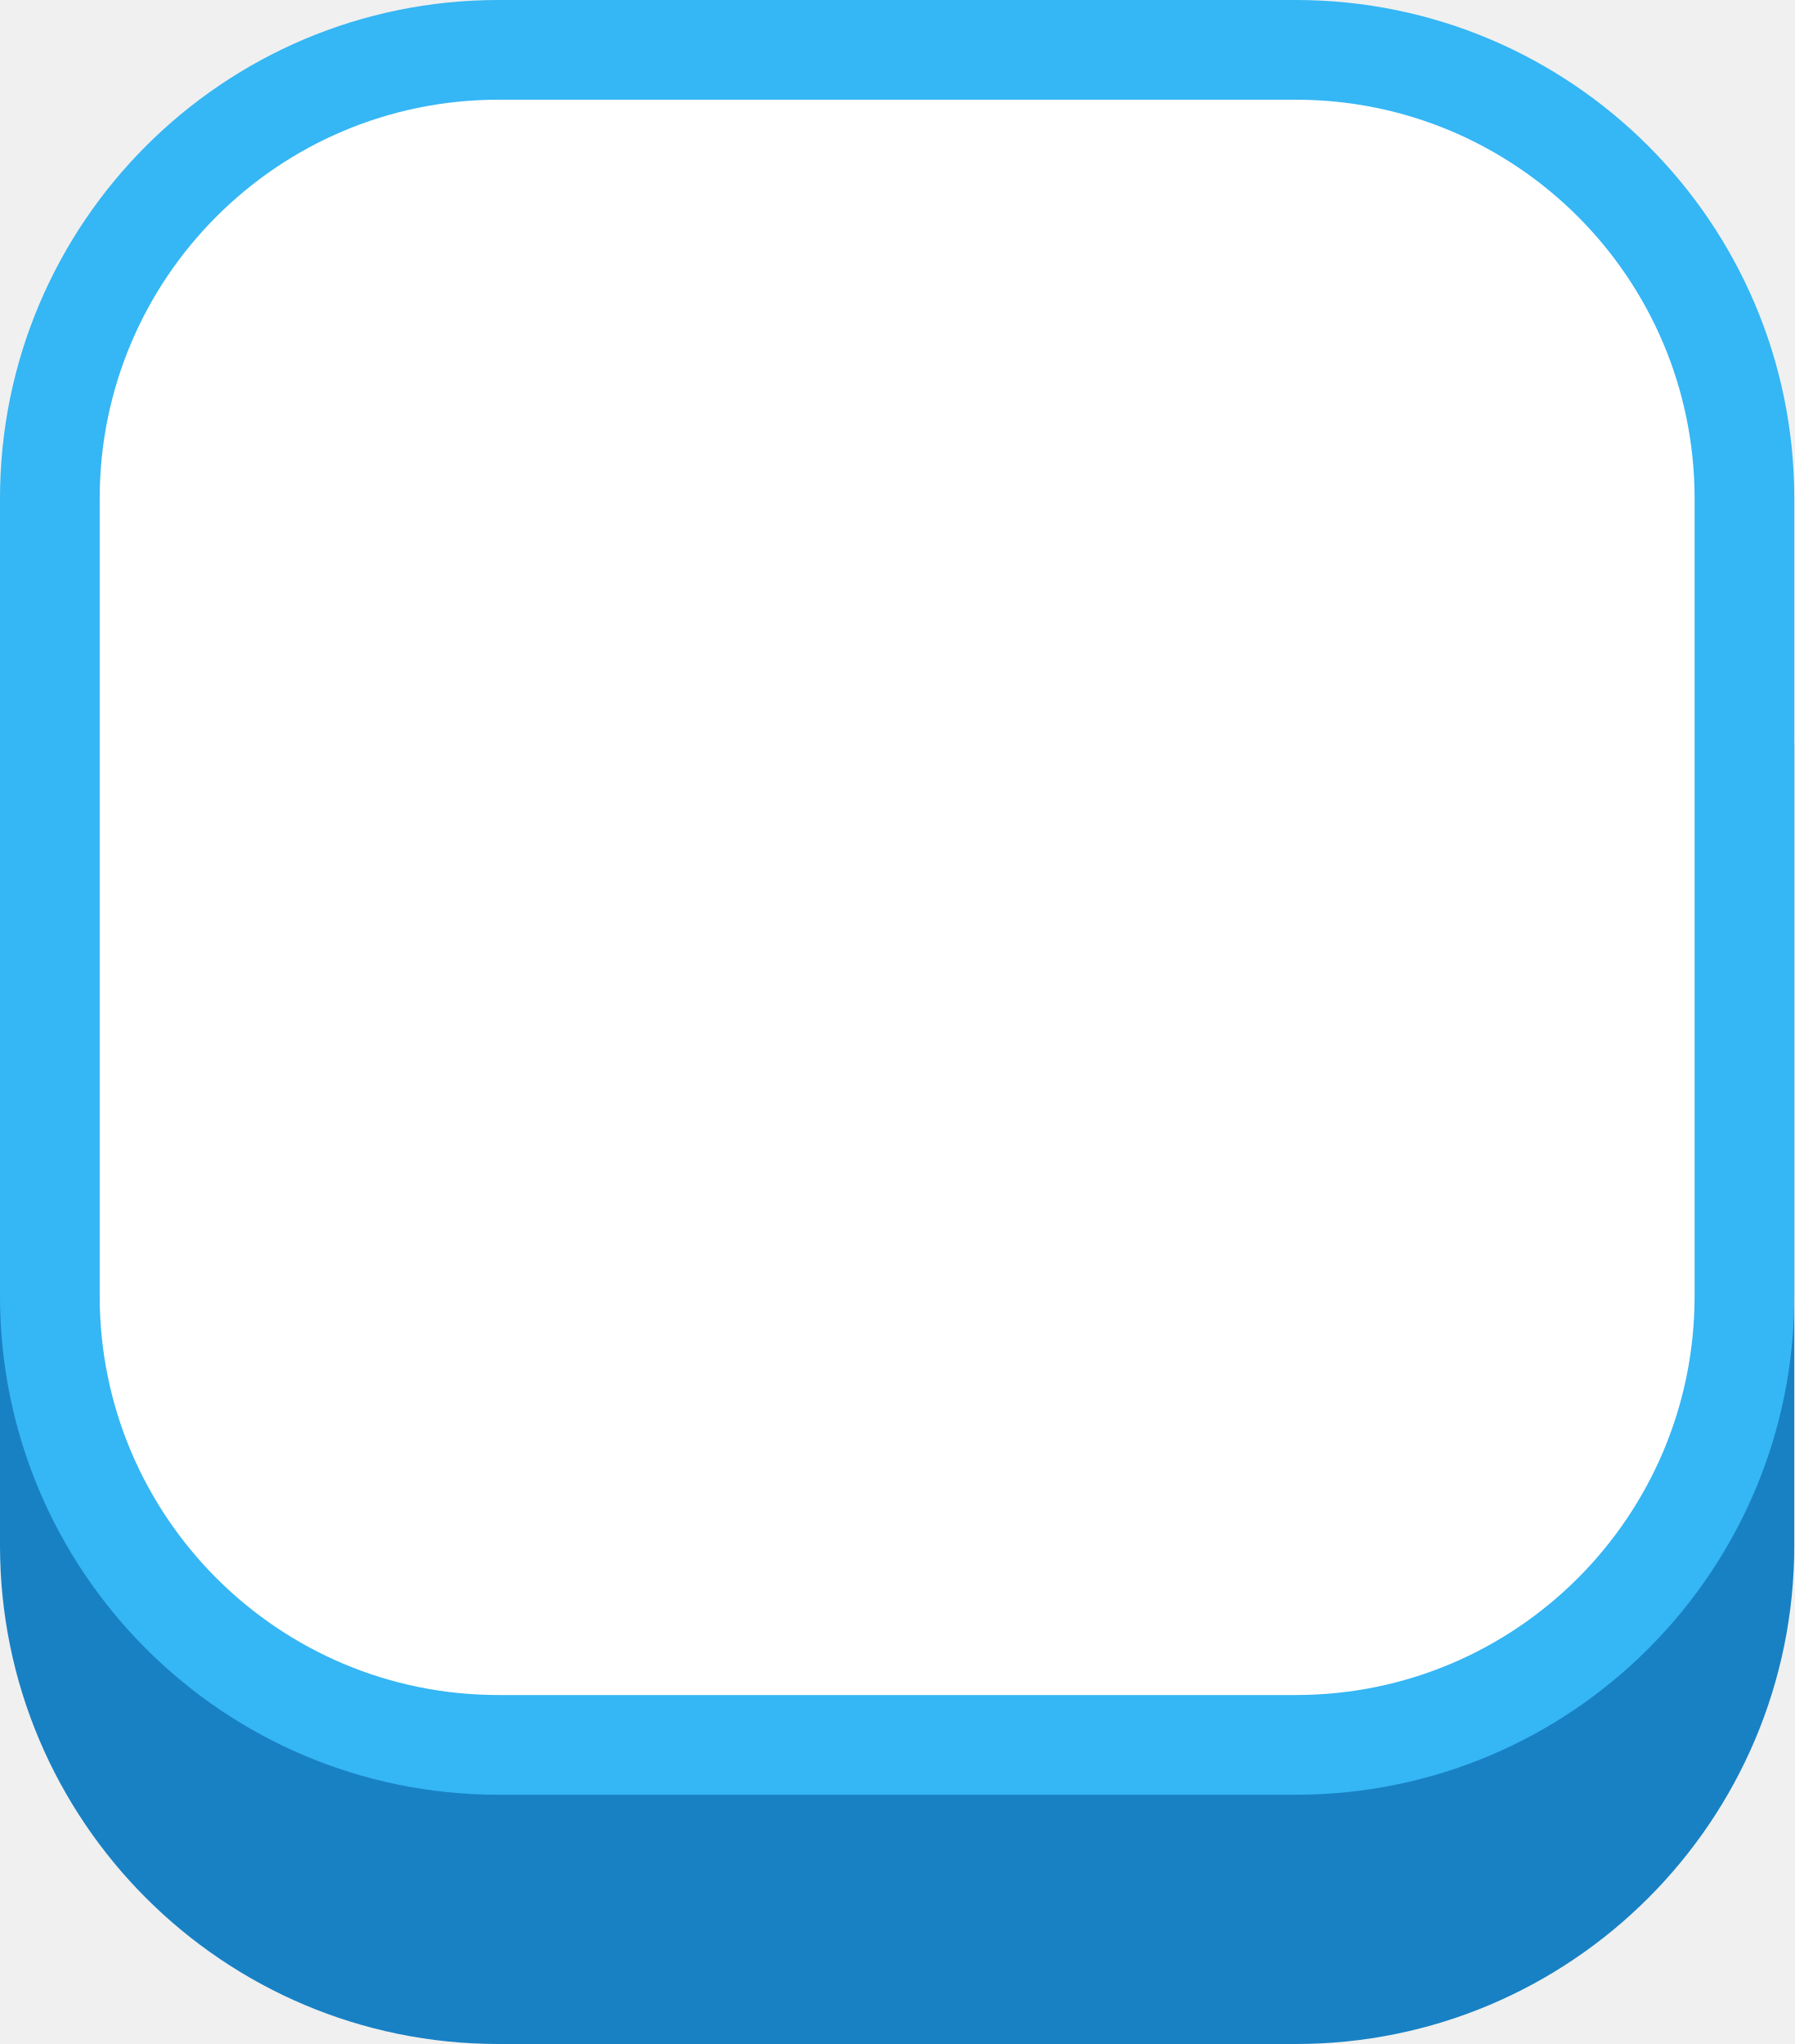
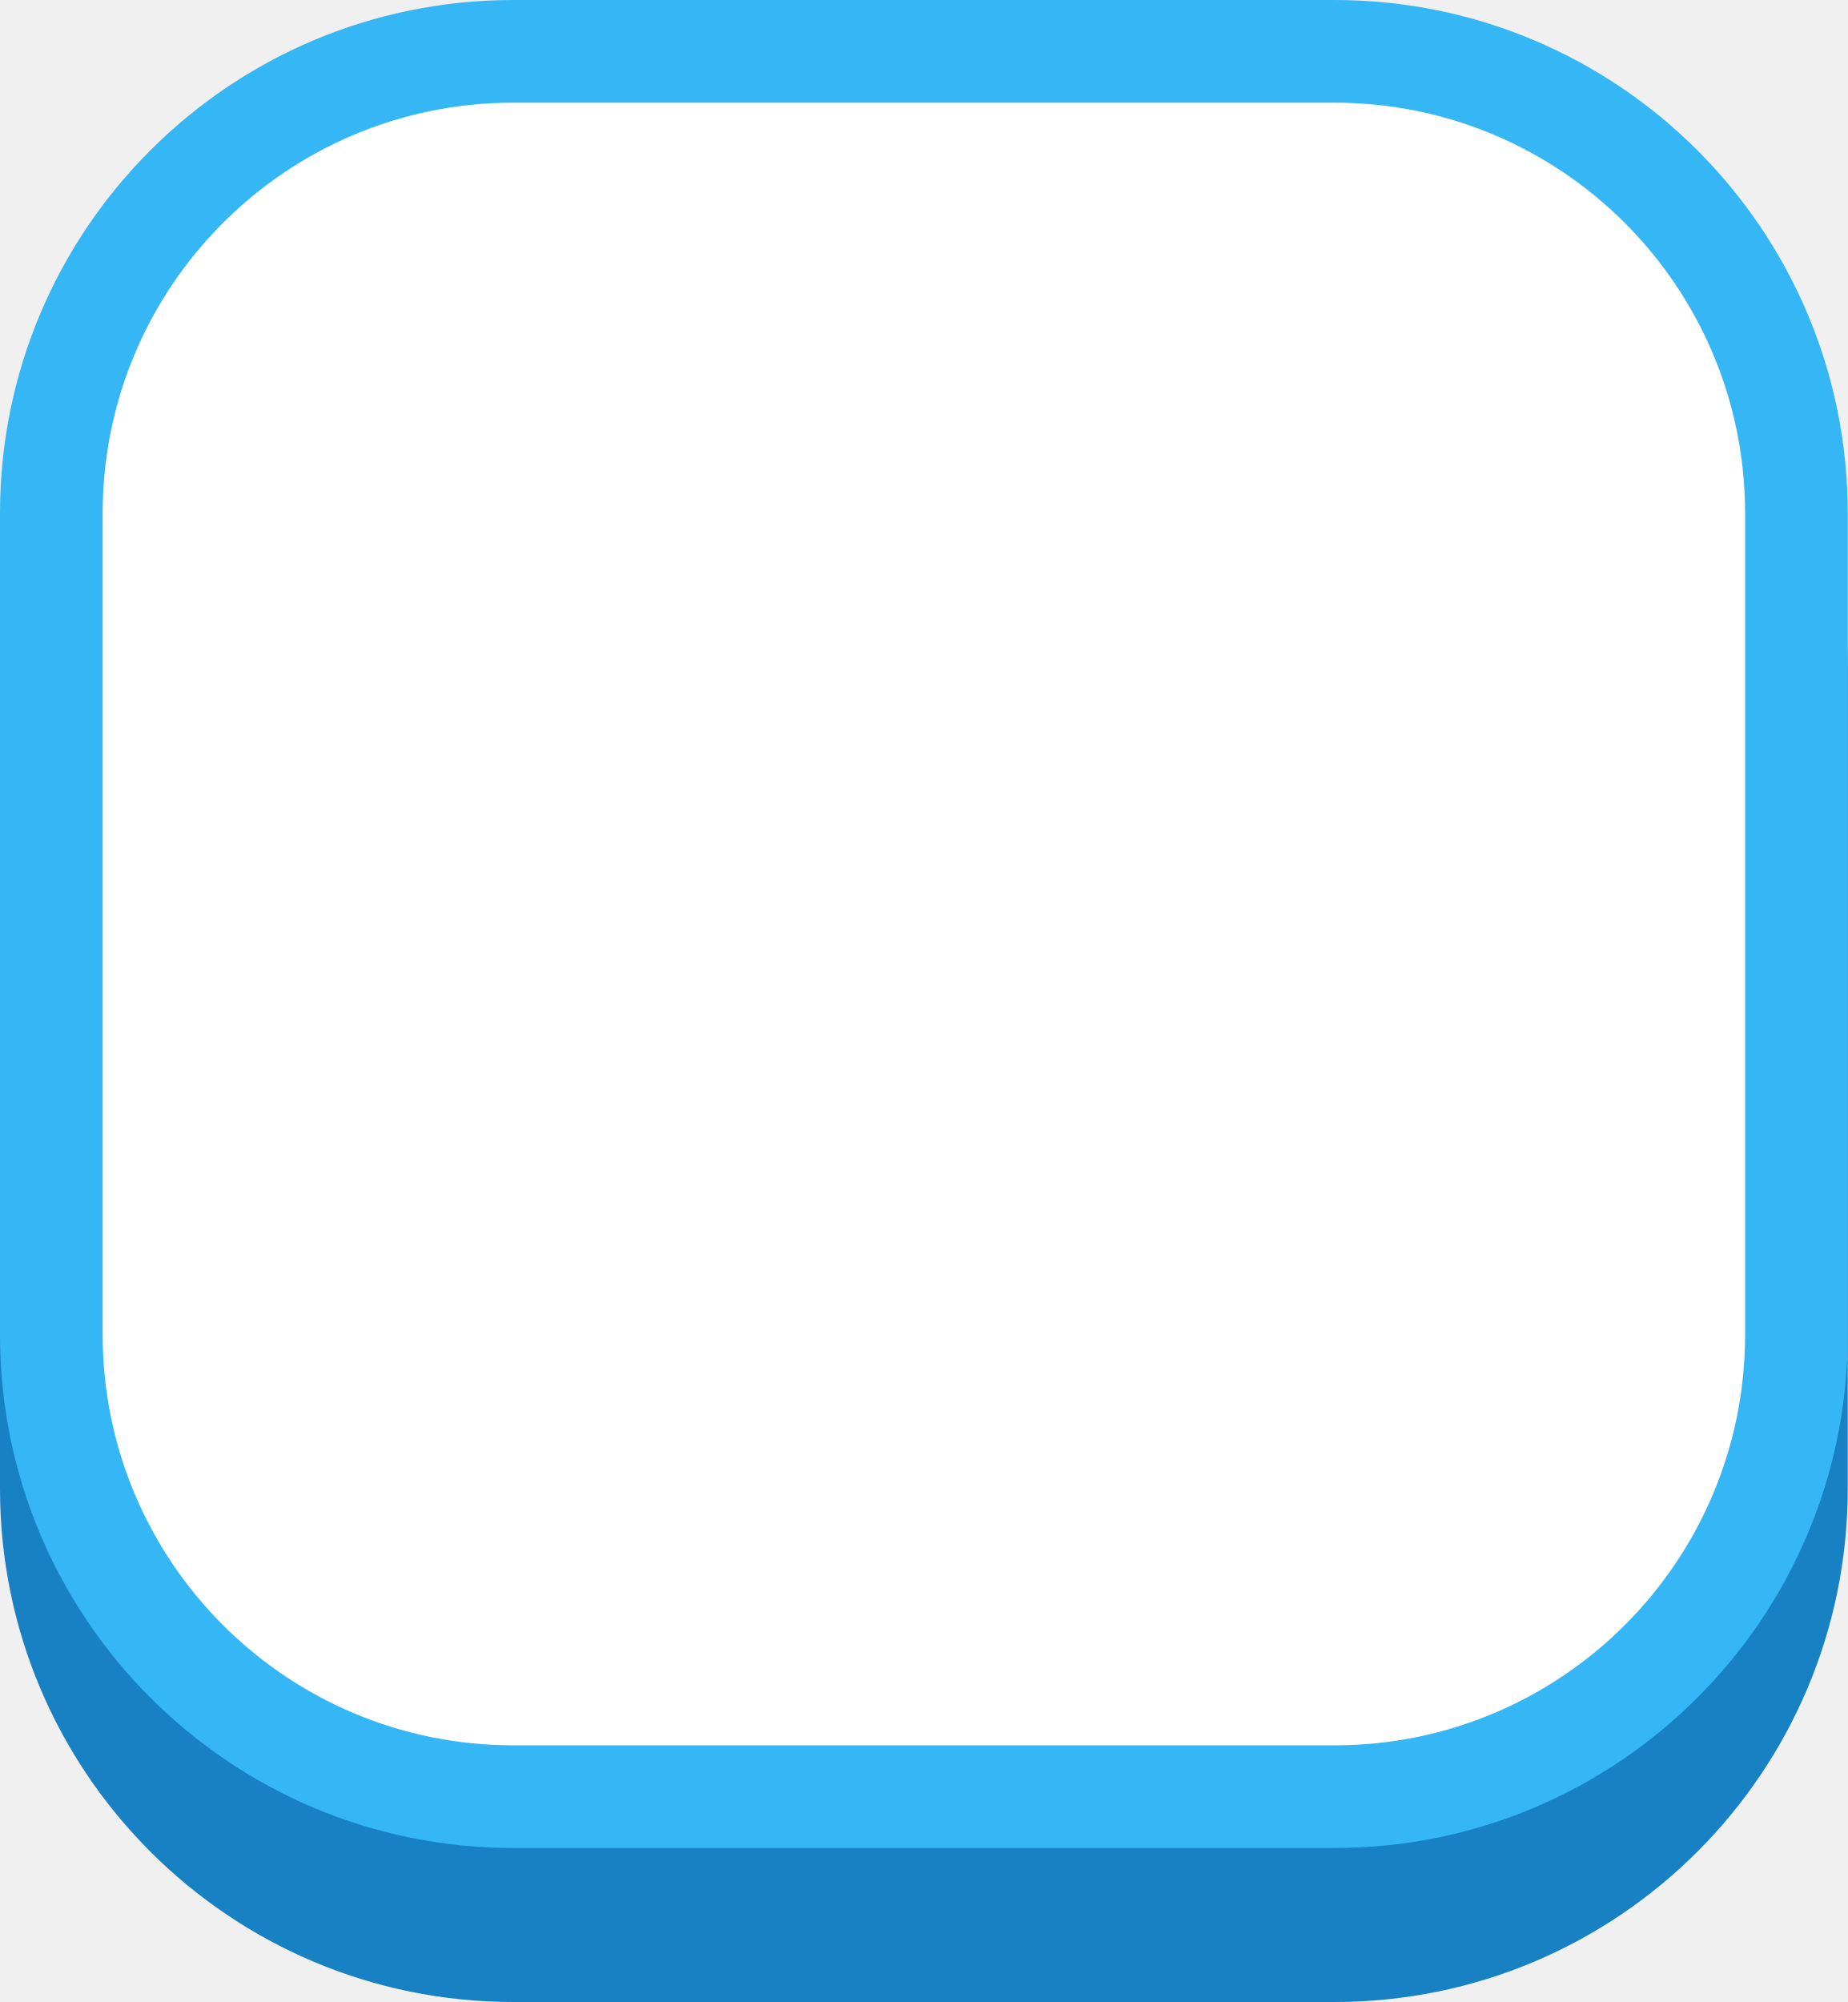
- <svg xmlns="http://www.w3.org/2000/svg" width="72" height="82" viewBox="0 0 72 82">
-   <rect x="0" y="10" width="72" height="72" rx="20" fill="#1881C4" />
+ <svg xmlns="http://www.w3.org/2000/svg" width="72" height="78" viewBox="0 0 72 78">
+   <rect x="0" y="6" width="72" height="72" rx="20" fill="#1881C4" />
  <rect x="0" y="0" width="72" height="72" rx="20" fill="#35B6F5" />
  <rect x="4" y="4" width="64" height="64" rx="16" fill="#FFFFFF" />
</svg>
